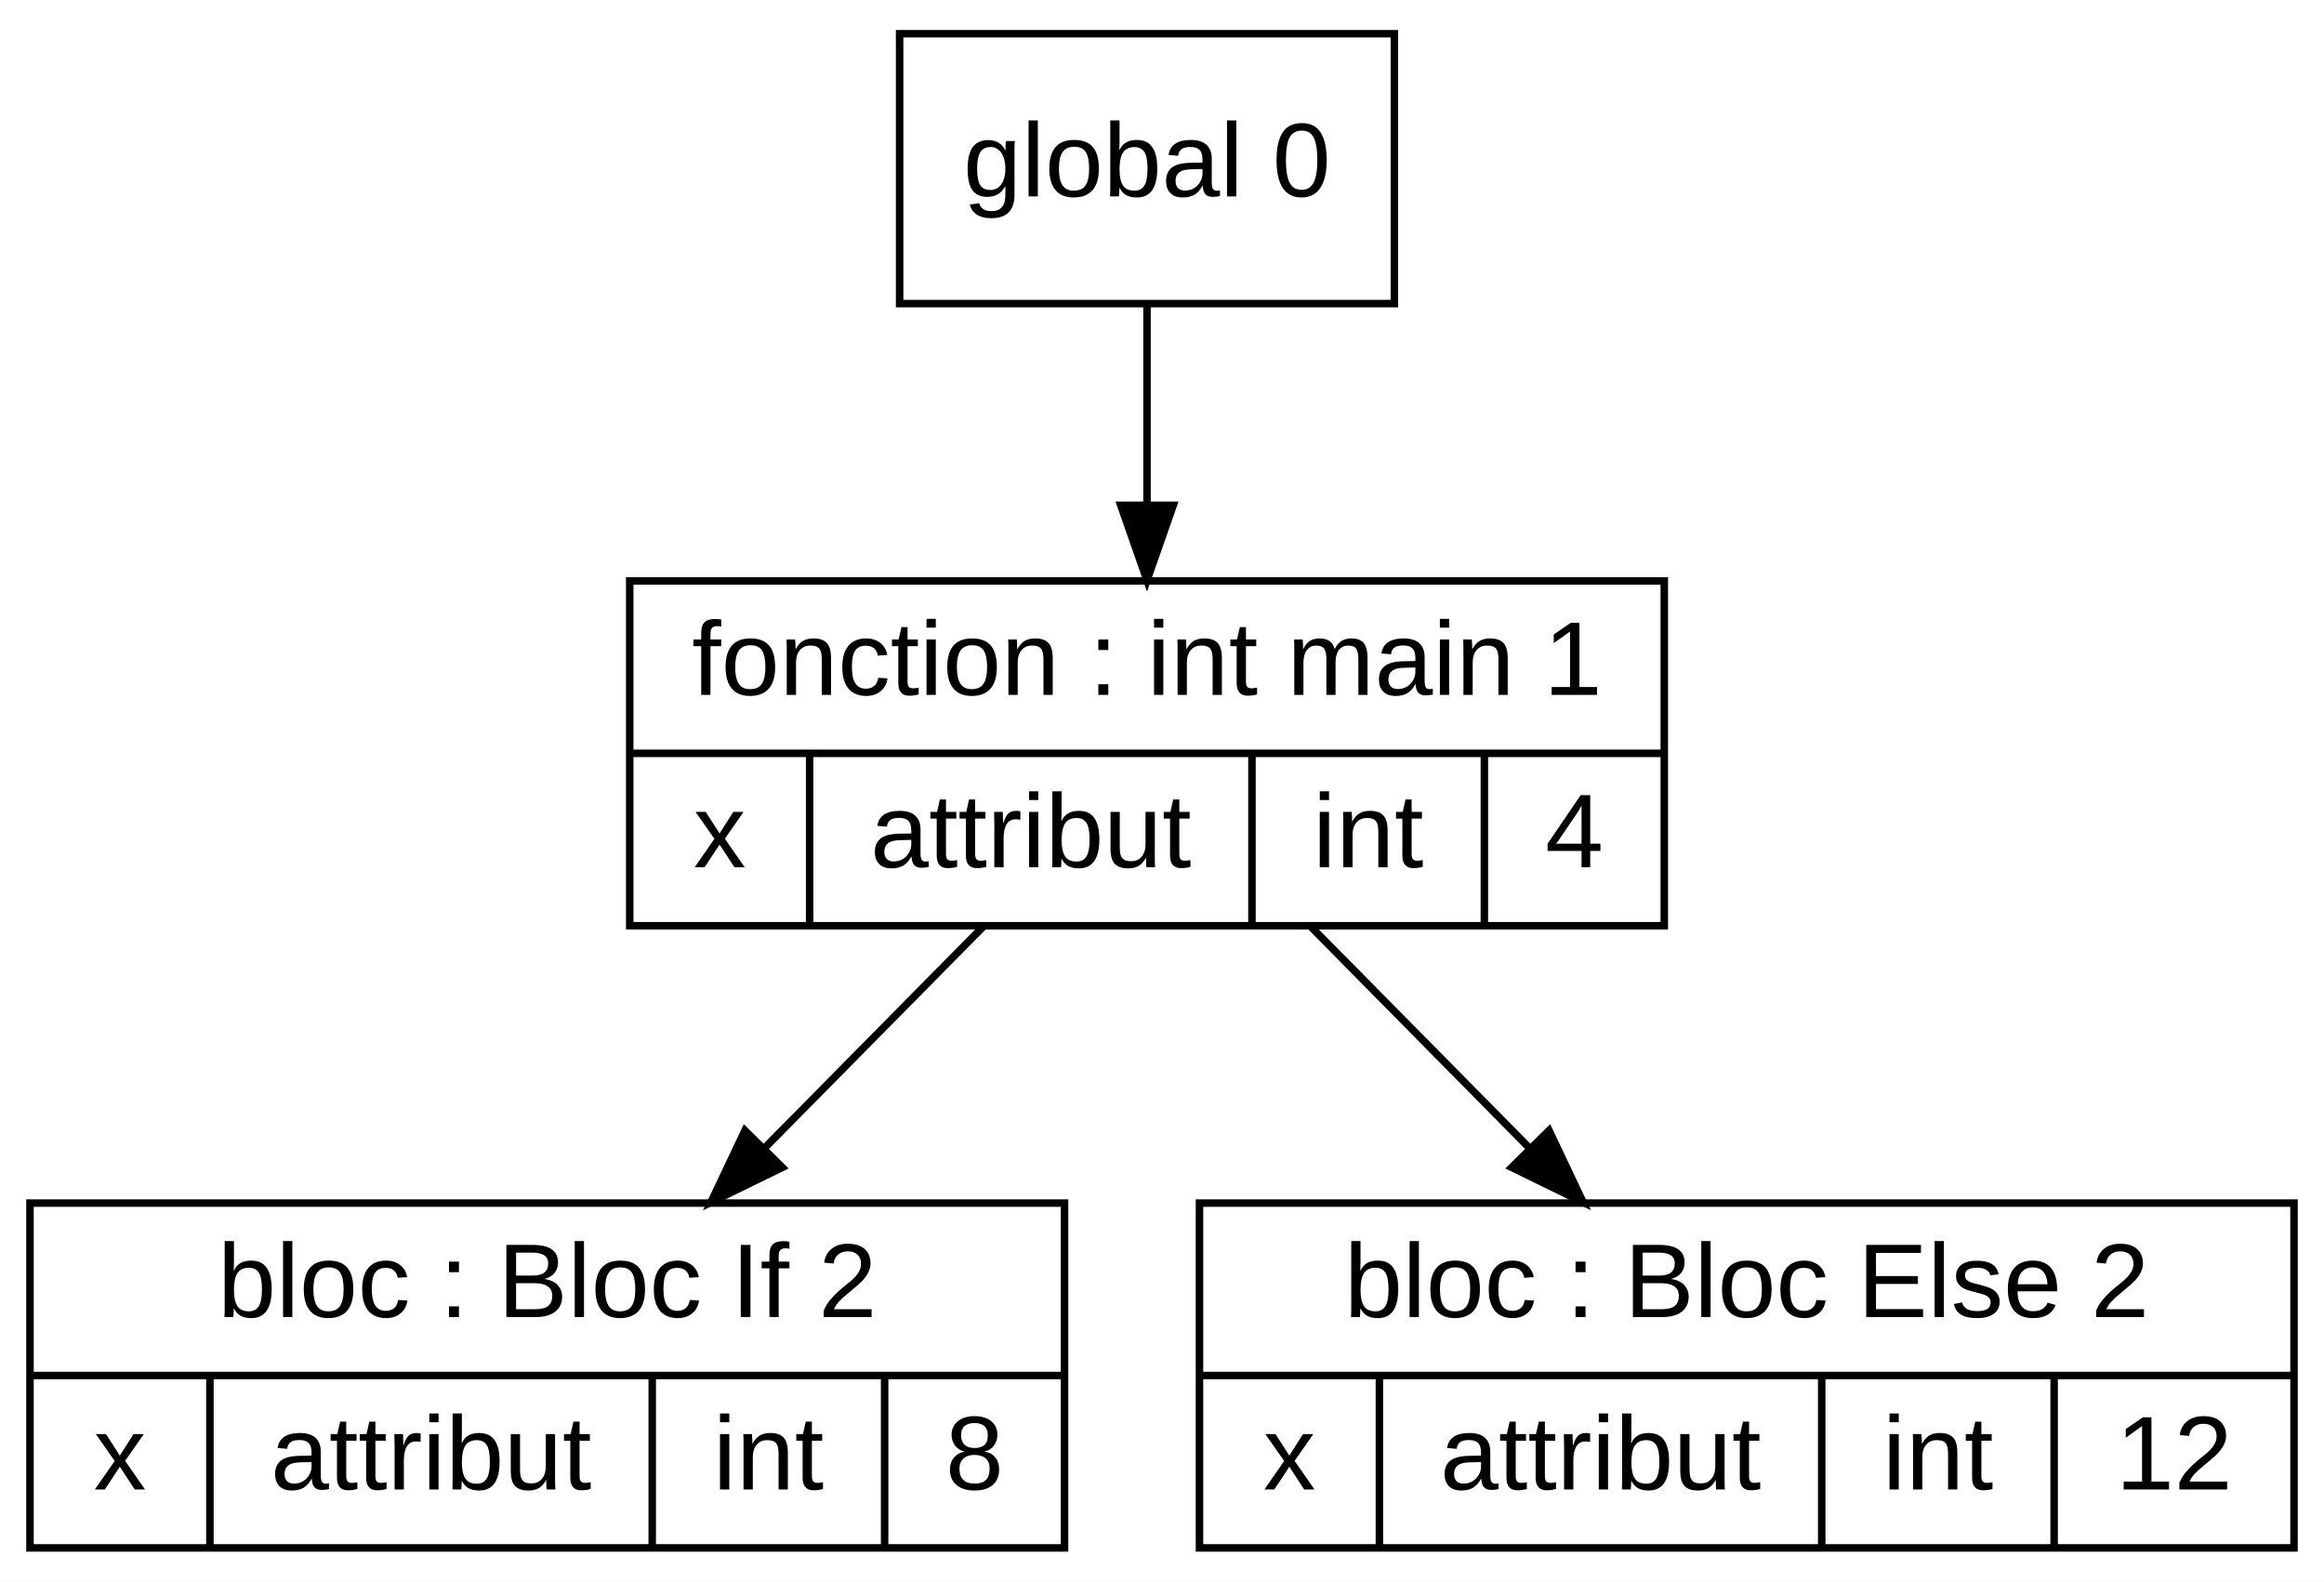
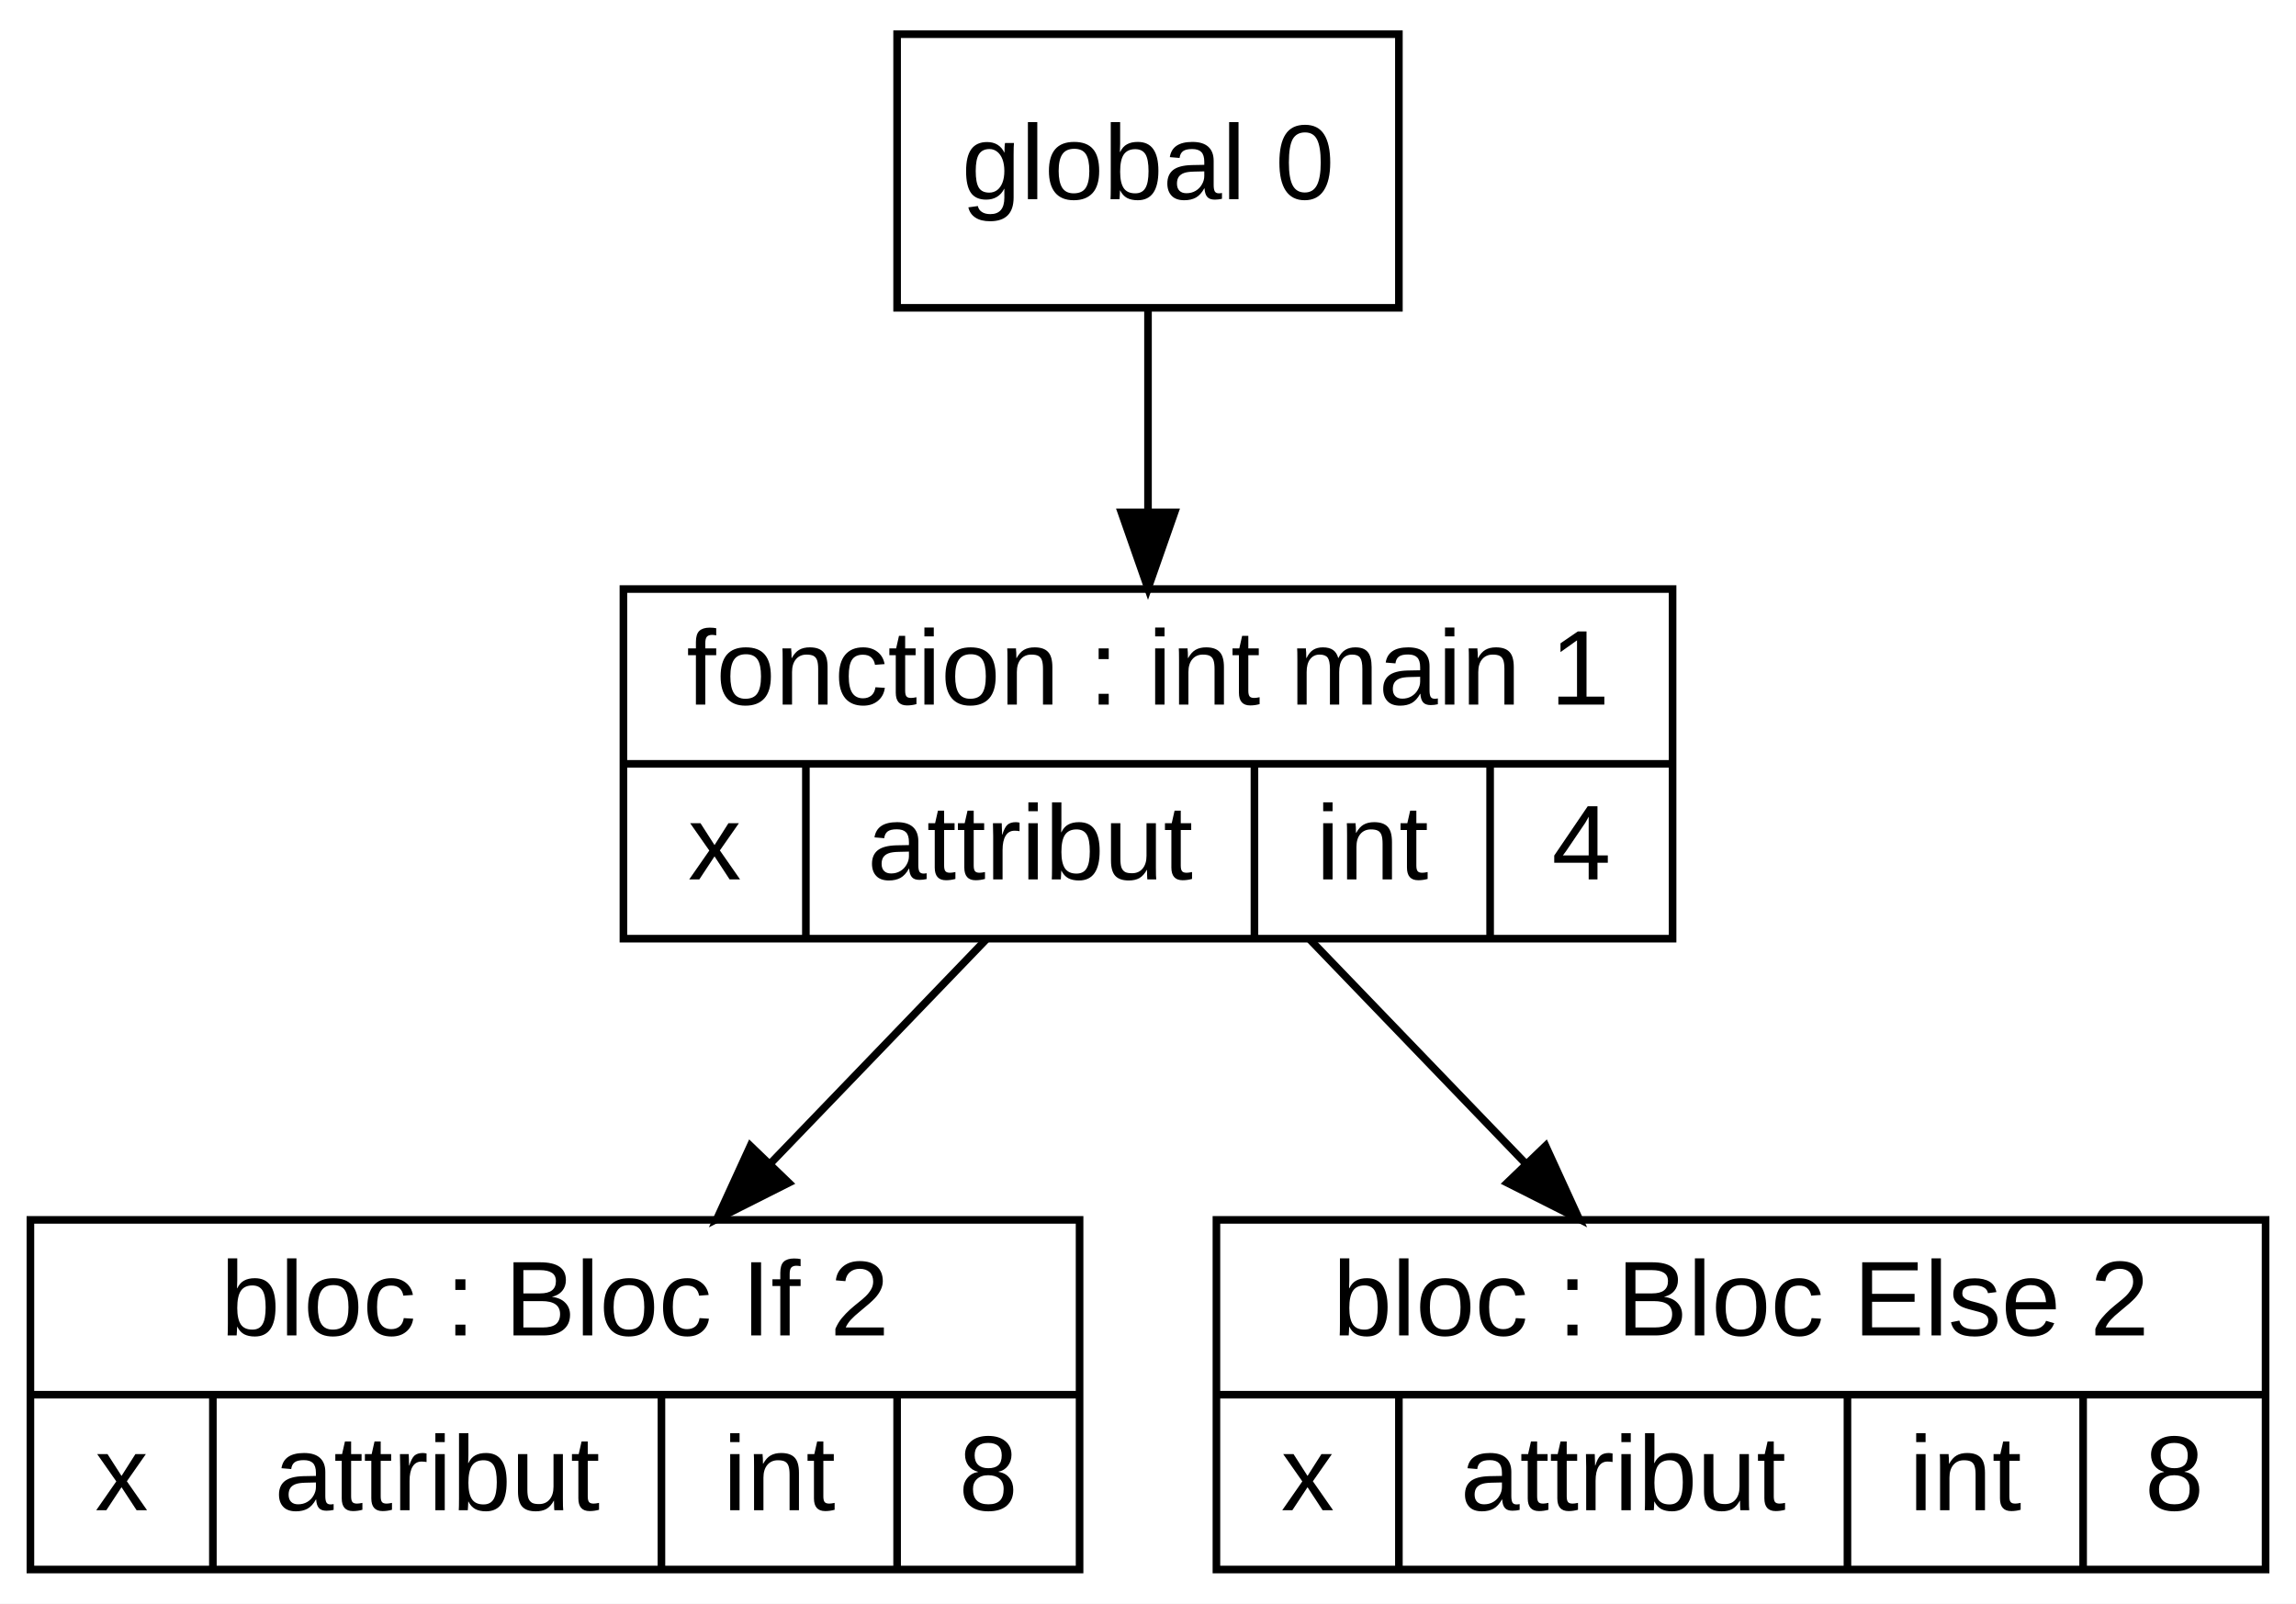
- <svg xmlns="http://www.w3.org/2000/svg" width="310pt" height="211pt" viewBox="0.00 0.00 310.00 211.00">
+ <svg xmlns="http://www.w3.org/2000/svg" width="302pt" height="211pt" viewBox="0.00 0.00 302.00 211.00">
  <g id="graph0" class="graph" transform="scale(1 1) rotate(0) translate(4 207)">
-     <polygon fill="white" stroke="transparent" points="-4,4 -4,-207 306,-207 306,4 -4,4" />
+     <polygon fill="white" stroke="transparent" points="-4,4 -4,-207 298,-207 298,4 -4,4" />
    <g id="node1" class="node">
      <polygon fill="none" stroke="black" points="0,-0.5 0,-46.5 138,-46.5 138,-0.5 0,-0.5" />
      <text text-anchor="middle" x="69" y="-31.3" font-family="Arial" font-size="14.00">bloc : Bloc If 2</text>
      <polyline fill="none" stroke="black" points="0,-23.5 138,-23.5 " />
      <text text-anchor="middle" x="12" y="-8.3" font-family="Arial" font-size="14.00">x</text>
      <polyline fill="none" stroke="black" points="24,-0.5 24,-23.5 " />
      <text text-anchor="middle" x="53.5" y="-8.3" font-family="Arial" font-size="14.00">attribut</text>
      <polyline fill="none" stroke="black" points="83,-0.5 83,-23.5 " />
      <text text-anchor="middle" x="98.5" y="-8.3" font-family="Arial" font-size="14.00">int</text>
      <polyline fill="none" stroke="black" points="114,-0.5 114,-23.5 " />
      <text text-anchor="middle" x="126" y="-8.3" font-family="Arial" font-size="14.00">8</text>
    </g>
    <g id="node2" class="node">
-       <polygon fill="none" stroke="black" points="156,-0.5 156,-46.5 302,-46.5 302,-0.5 156,-0.5" />
-       <text text-anchor="middle" x="229" y="-31.3" font-family="Arial" font-size="14.00">bloc : Bloc Else 2</text>
-       <polyline fill="none" stroke="black" points="156,-23.5 302,-23.5 " />
+       <polygon fill="none" stroke="black" points="156,-0.5 156,-46.5 294,-46.5 294,-0.5 156,-0.5" />
+       <text text-anchor="middle" x="225" y="-31.3" font-family="Arial" font-size="14.00">bloc : Bloc Else 2</text>
+       <polyline fill="none" stroke="black" points="156,-23.5 294,-23.5 " />
      <text text-anchor="middle" x="168" y="-8.3" font-family="Arial" font-size="14.00">x</text>
      <polyline fill="none" stroke="black" points="180,-0.5 180,-23.5 " />
      <text text-anchor="middle" x="209.5" y="-8.3" font-family="Arial" font-size="14.00">attribut</text>
      <polyline fill="none" stroke="black" points="239,-0.5 239,-23.5 " />
      <text text-anchor="middle" x="254.5" y="-8.3" font-family="Arial" font-size="14.00">int</text>
      <polyline fill="none" stroke="black" points="270,-0.5 270,-23.5 " />
-       <text text-anchor="middle" x="286" y="-8.3" font-family="Arial" font-size="14.00">12</text>
+       <text text-anchor="middle" x="282" y="-8.3" font-family="Arial" font-size="14.00">8</text>
    </g>
    <g id="node3" class="node">
-       <polygon fill="none" stroke="black" points="80,-83.5 80,-129.5 218,-129.5 218,-83.5 80,-83.5" />
-       <text text-anchor="middle" x="149" y="-114.3" font-family="Arial" font-size="14.00">fonction : int main 1</text>
-       <polyline fill="none" stroke="black" points="80,-106.5 218,-106.5 " />
-       <text text-anchor="middle" x="92" y="-91.3" font-family="Arial" font-size="14.00">x</text>
-       <polyline fill="none" stroke="black" points="104,-83.5 104,-106.5 " />
-       <text text-anchor="middle" x="133.5" y="-91.3" font-family="Arial" font-size="14.00">attribut</text>
-       <polyline fill="none" stroke="black" points="163,-83.5 163,-106.5 " />
-       <text text-anchor="middle" x="178.5" y="-91.3" font-family="Arial" font-size="14.00">int</text>
-       <polyline fill="none" stroke="black" points="194,-83.5 194,-106.5 " />
-       <text text-anchor="middle" x="206" y="-91.3" font-family="Arial" font-size="14.00">4</text>
+       <polygon fill="none" stroke="black" points="78,-83.5 78,-129.5 216,-129.5 216,-83.5 78,-83.5" />
+       <text text-anchor="middle" x="147" y="-114.3" font-family="Arial" font-size="14.00">fonction : int main 1</text>
+       <polyline fill="none" stroke="black" points="78,-106.5 216,-106.5 " />
+       <text text-anchor="middle" x="90" y="-91.3" font-family="Arial" font-size="14.00">x</text>
+       <polyline fill="none" stroke="black" points="102,-83.5 102,-106.5 " />
+       <text text-anchor="middle" x="131.5" y="-91.3" font-family="Arial" font-size="14.00">attribut</text>
+       <polyline fill="none" stroke="black" points="161,-83.5 161,-106.5 " />
+       <text text-anchor="middle" x="176.5" y="-91.3" font-family="Arial" font-size="14.00">int</text>
+       <polyline fill="none" stroke="black" points="192,-83.5 192,-106.5 " />
+       <text text-anchor="middle" x="204" y="-91.3" font-family="Arial" font-size="14.00">4</text>
    </g>
    <g id="edge2" class="edge">
-       <path fill="none" stroke="black" d="M127.14,-83.37C118.14,-74.26 107.6,-63.58 97.97,-53.83" />
-       <polygon fill="black" stroke="black" points="100.35,-51.26 90.83,-46.61 95.37,-56.18 100.35,-51.26" />
+       <path fill="none" stroke="black" d="M125.69,-83.37C116.92,-74.26 106.63,-63.58 97.25,-53.83" />
+       <polygon fill="black" stroke="black" points="99.75,-51.38 90.29,-46.61 94.7,-56.24 99.75,-51.38" />
    </g>
    <g id="edge3" class="edge">
-       <path fill="none" stroke="black" d="M170.86,-83.37C179.86,-74.26 190.4,-63.58 200.03,-53.83" />
-       <polygon fill="black" stroke="black" points="202.63,-56.18 207.17,-46.61 197.65,-51.26 202.63,-56.18" />
+       <path fill="none" stroke="black" d="M168.31,-83.37C177.08,-74.26 187.37,-63.58 196.75,-53.83" />
+       <polygon fill="black" stroke="black" points="199.3,-56.24 203.71,-46.61 194.25,-51.38 199.3,-56.24" />
    </g>
    <g id="node4" class="node">
-       <polygon fill="none" stroke="black" points="116,-166.5 116,-202.5 182,-202.5 182,-166.5 116,-166.5" />
-       <text text-anchor="middle" x="149" y="-180.8" font-family="Arial" font-size="14.00">global 0</text>
+       <polygon fill="none" stroke="black" points="114,-166.5 114,-202.5 180,-202.5 180,-166.5 114,-166.5" />
+       <text text-anchor="middle" x="147" y="-180.8" font-family="Arial" font-size="14.00">global 0</text>
    </g>
    <g id="edge1" class="edge">
-       <path fill="none" stroke="black" d="M149,-166.25C149,-158.36 149,-148.75 149,-139.6" />
-       <polygon fill="black" stroke="black" points="152.5,-139.59 149,-129.59 145.5,-139.59 152.5,-139.59" />
+       <path fill="none" stroke="black" d="M147,-166.25C147,-158.36 147,-148.75 147,-139.6" />
+       <polygon fill="black" stroke="black" points="150.5,-139.59 147,-129.59 143.5,-139.59 150.5,-139.59" />
    </g>
  </g>
</svg>
